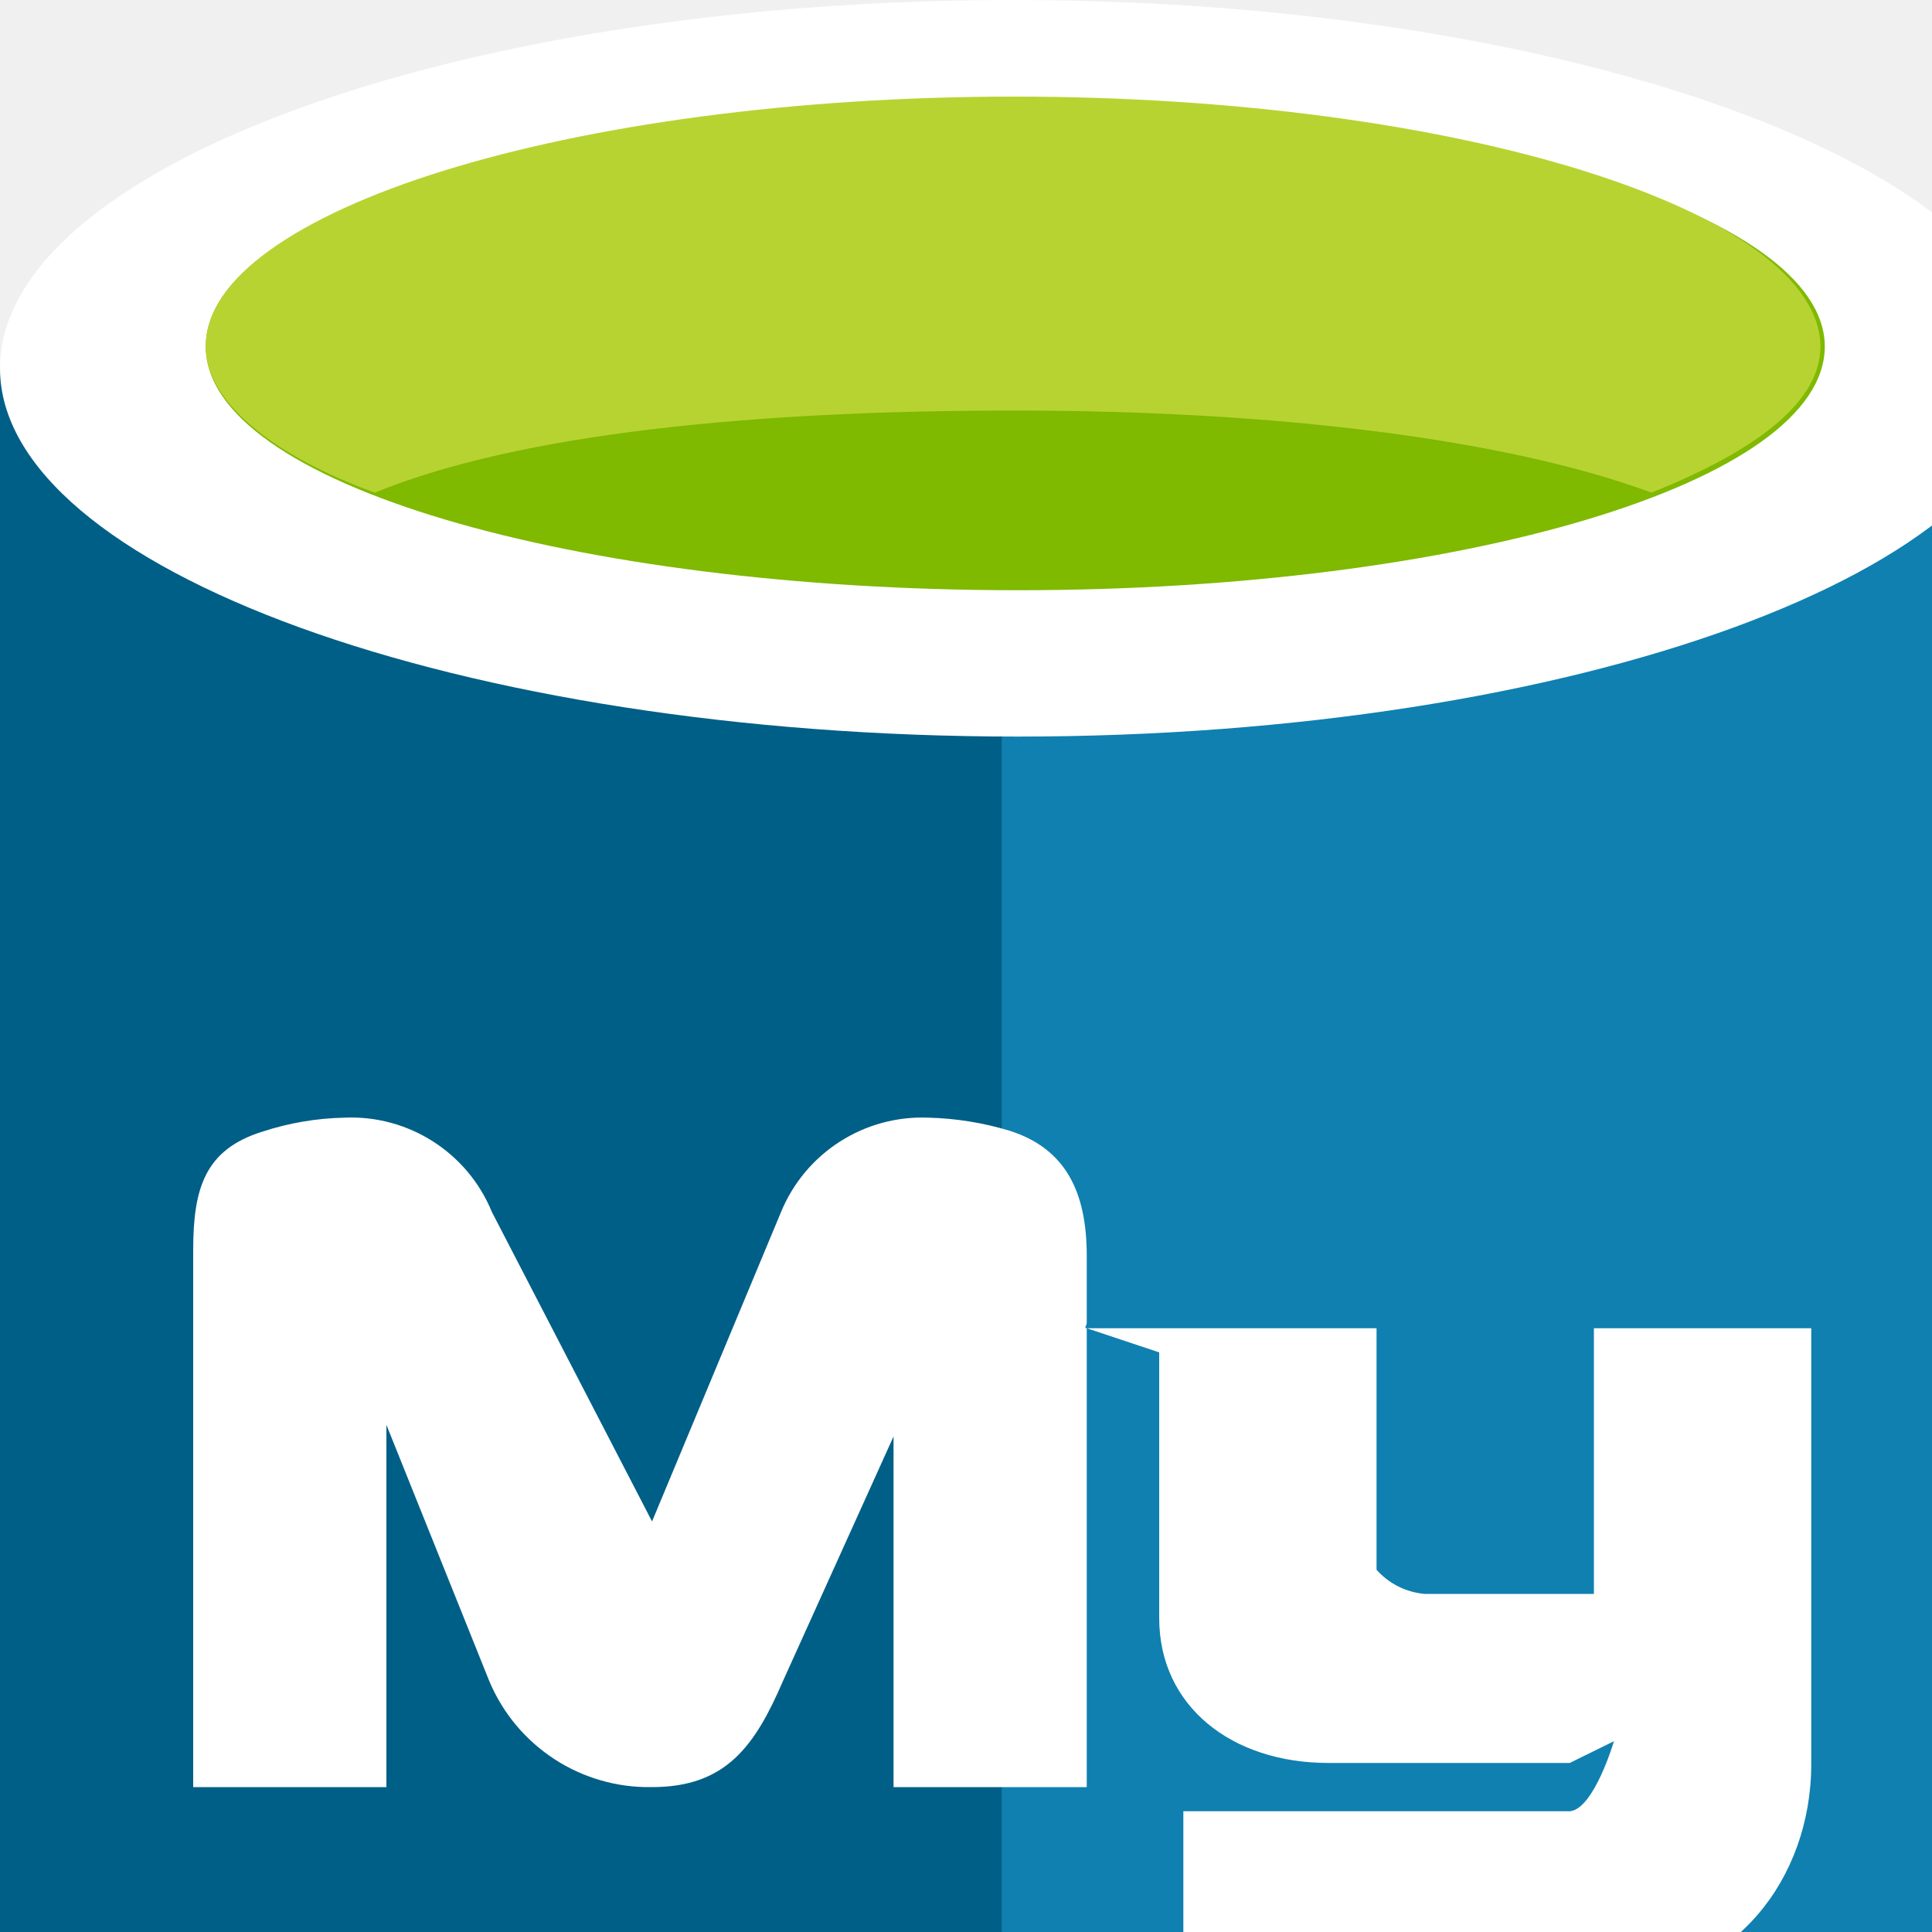
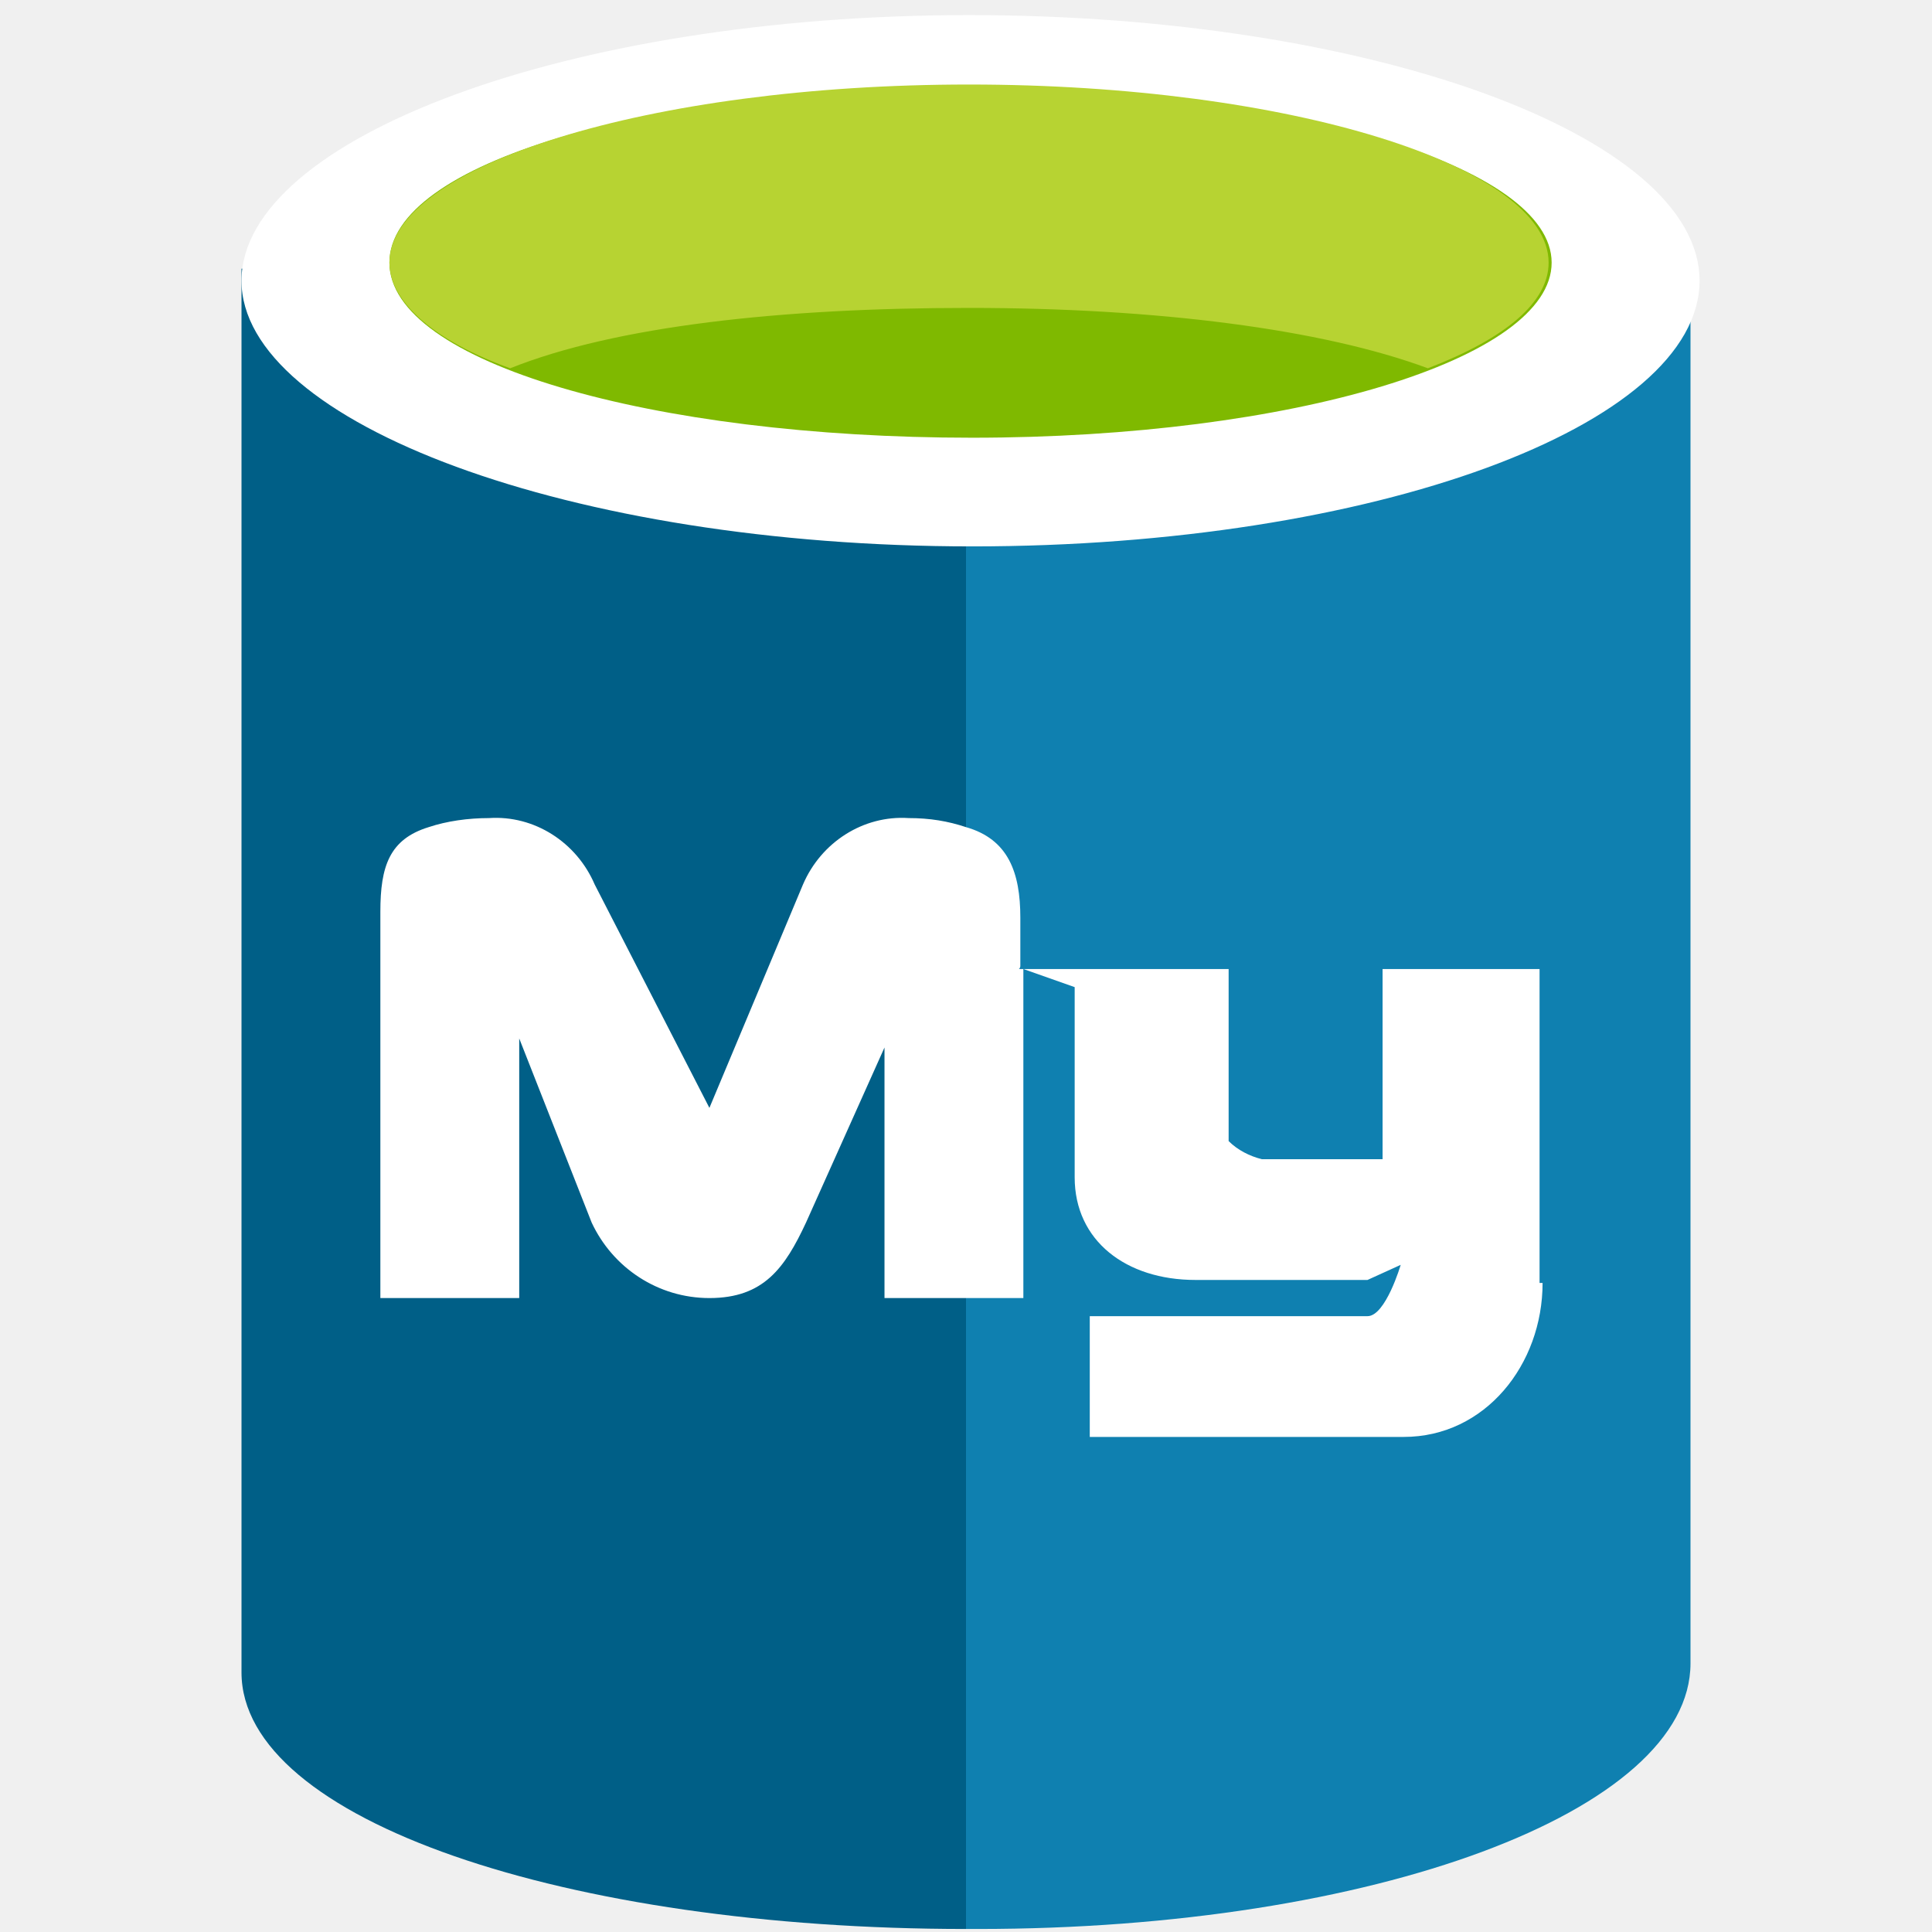
- <svg xmlns="http://www.w3.org/2000/svg" id="Layer_1" data-name="Layer 1" viewBox="0 0 80 80">
-   <defs>
-     <style>.cls-1{fill:#005f87;}.cls-2{fill:#0f80b0;}.cls-3{fill:#fff;}.cls-4{fill:#7fb900;}.cls-5{fill:#b7d332;}</style>
-   </defs>
-   <path class="cls-1" d="M18,19.25v80.94c0,8.52,18.83,15.25,41.93,15.25V19.25Z" transform="translate(-18 -4)" />
-   <path class="cls-2" d="M59.48,115.43h.67c23.32,0,41.85-6.91,41.85-15.43V19l-42.52.25Z" transform="translate(-18 -4)" />
-   <path class="cls-3" d="M102.08,19.25c0,8.3-18.83,15.25-41.93,15.25S18,27.54,18,19.25,36.83,4,59.93,4s42.15,7,42.15,15.25" transform="translate(-18 -4)" />
-   <path class="cls-4" d="M93.56,18.35c0,5.61-15,10.09-33.41,10.09S26.52,24,26.52,18.35s15-10.09,33.41-10.09,33.63,4.48,33.63,10.09" transform="translate(-18 -4)" />
-   <path class="cls-5" d="M86.38,24.4c4.48-1.79,7-3.81,7-6.05C93.34,12.74,78.39,8,60,8S26.52,12.74,26.52,18.35c0,2.24,2.69,4.48,7,6.05C39.53,21.94,49.24,21,60,21s20.33,1.16,26.39,3.4" transform="translate(-18 -4)" />
-   <path class="cls-3" d="M93,77.05c0,4.78-3.26,8.87-8,8.95H67V79H83c1-.08,1.83-2.9,1.83-2.9L83,77H73c-4,0-7-2.35-7-6V70c0-6.14,0-8.93,0-10l-3-1V78H55l0-14.52L50.42,73.61C49.26,76.3,48.06,78,45,78a7.16,7.16,0,0,1-6.74-4.39L34,63V78H26l0-22.24c0-2.58.5-4.16,2.86-4.9a11.71,11.71,0,0,1,3.4-.58,6.3,6.3,0,0,1,6.11,3.91L45,67l5.34-12.81a6.32,6.32,0,0,1,6.1-3.91,12.7,12.7,0,0,1,3.36.54c2.37.75,3.2,2.6,3.2,5.18v2.77c0,.13-.13.23,0,.23H75V69a3,3,0,0,0,2,1h7V59h9V77.05Z" transform="translate(-18 -4)" />
+ <svg xmlns="http://www.w3.org/2000/svg" version="1.1" id="Layer_1" x="0px" y="0px" viewBox="0 0 64 64" style="enable-background:new 0 0 64 64;" xml:space="preserve">
+   <style type="text/css">
+ 	.st0{fill:#0F80B0;}
+ 	.st1{fill:#005F87;}
+ 	.st2{fill:#FFFFFF;}
+ 	.st3{fill:#7FB900;}
+ 	.st4{fill:#B7D332;}
+ </style>
+   <path class="st0" d="M32,63.9h0.4C45.5,63.9,56,60,56,55.1V8.9L32,9.1V63.9z" />
+   <path class="st1" d="M8,8.9v46.5c0,4.9,10.8,8.5,24,8.5v-55H8z" />
+   <path class="st2" d="M56.3,9.3c0,4.8-10.8,8.8-24.1,8.8S8,14,8,9.3s10.8-8.8,24.1-8.8S56.3,4.5,56.3,9.3" />
+   <path class="st3" d="M51.4,8.7c0,3.2-8.6,5.8-19.2,5.8S12.9,12,12.9,8.7s8.6-5.8,19.2-5.8S51.4,5.5,51.4,8.7" />
+   <path class="st4" d="M47.3,12.2c2.6-1,4-2.2,4-3.5c0-3.2-8.6-5.9-19.2-5.9S12.9,5.5,12.9,8.7c0,1.3,1.5,2.6,4,3.5  c3.5-1.4,9-2,15.2-2S43.8,10.9,47.3,12.2" />
+   <path class="st2" d="M51.1,42.5c0,2.7-1.9,5.1-4.6,5.1H36.1v-4h9.2c0.6,0,1.1-1.7,1.1-1.7l-1.1,0.5h-5.7c-2.3,0-4-1.3-4-3.4v-0.6  c0-3.5,0-5.1,0-5.7l-1.7-0.6V43h-4.6v-8.3l-2.6,5.8C26,42,25.3,43,23.5,43c-1.7,0-3.2-1-3.9-2.5l-2.4-6.1V43h-4.6V30.2  c0-1.5,0.3-2.4,1.6-2.8c0.6-0.2,1.3-0.3,2-0.3c1.5-0.1,2.9,0.8,3.5,2.2l3.8,7.4l3.1-7.4c0.6-1.4,2-2.3,3.5-2.2  c0.7,0,1.3,0.1,1.9,0.3c1.4,0.4,1.8,1.5,1.8,3V32c0,0.1-0.1,0.1,0,0.1h6.9v5.7c0.3,0.3,0.7,0.5,1.1,0.6h4v-6.3h5.2V42.5z" />
</svg>
